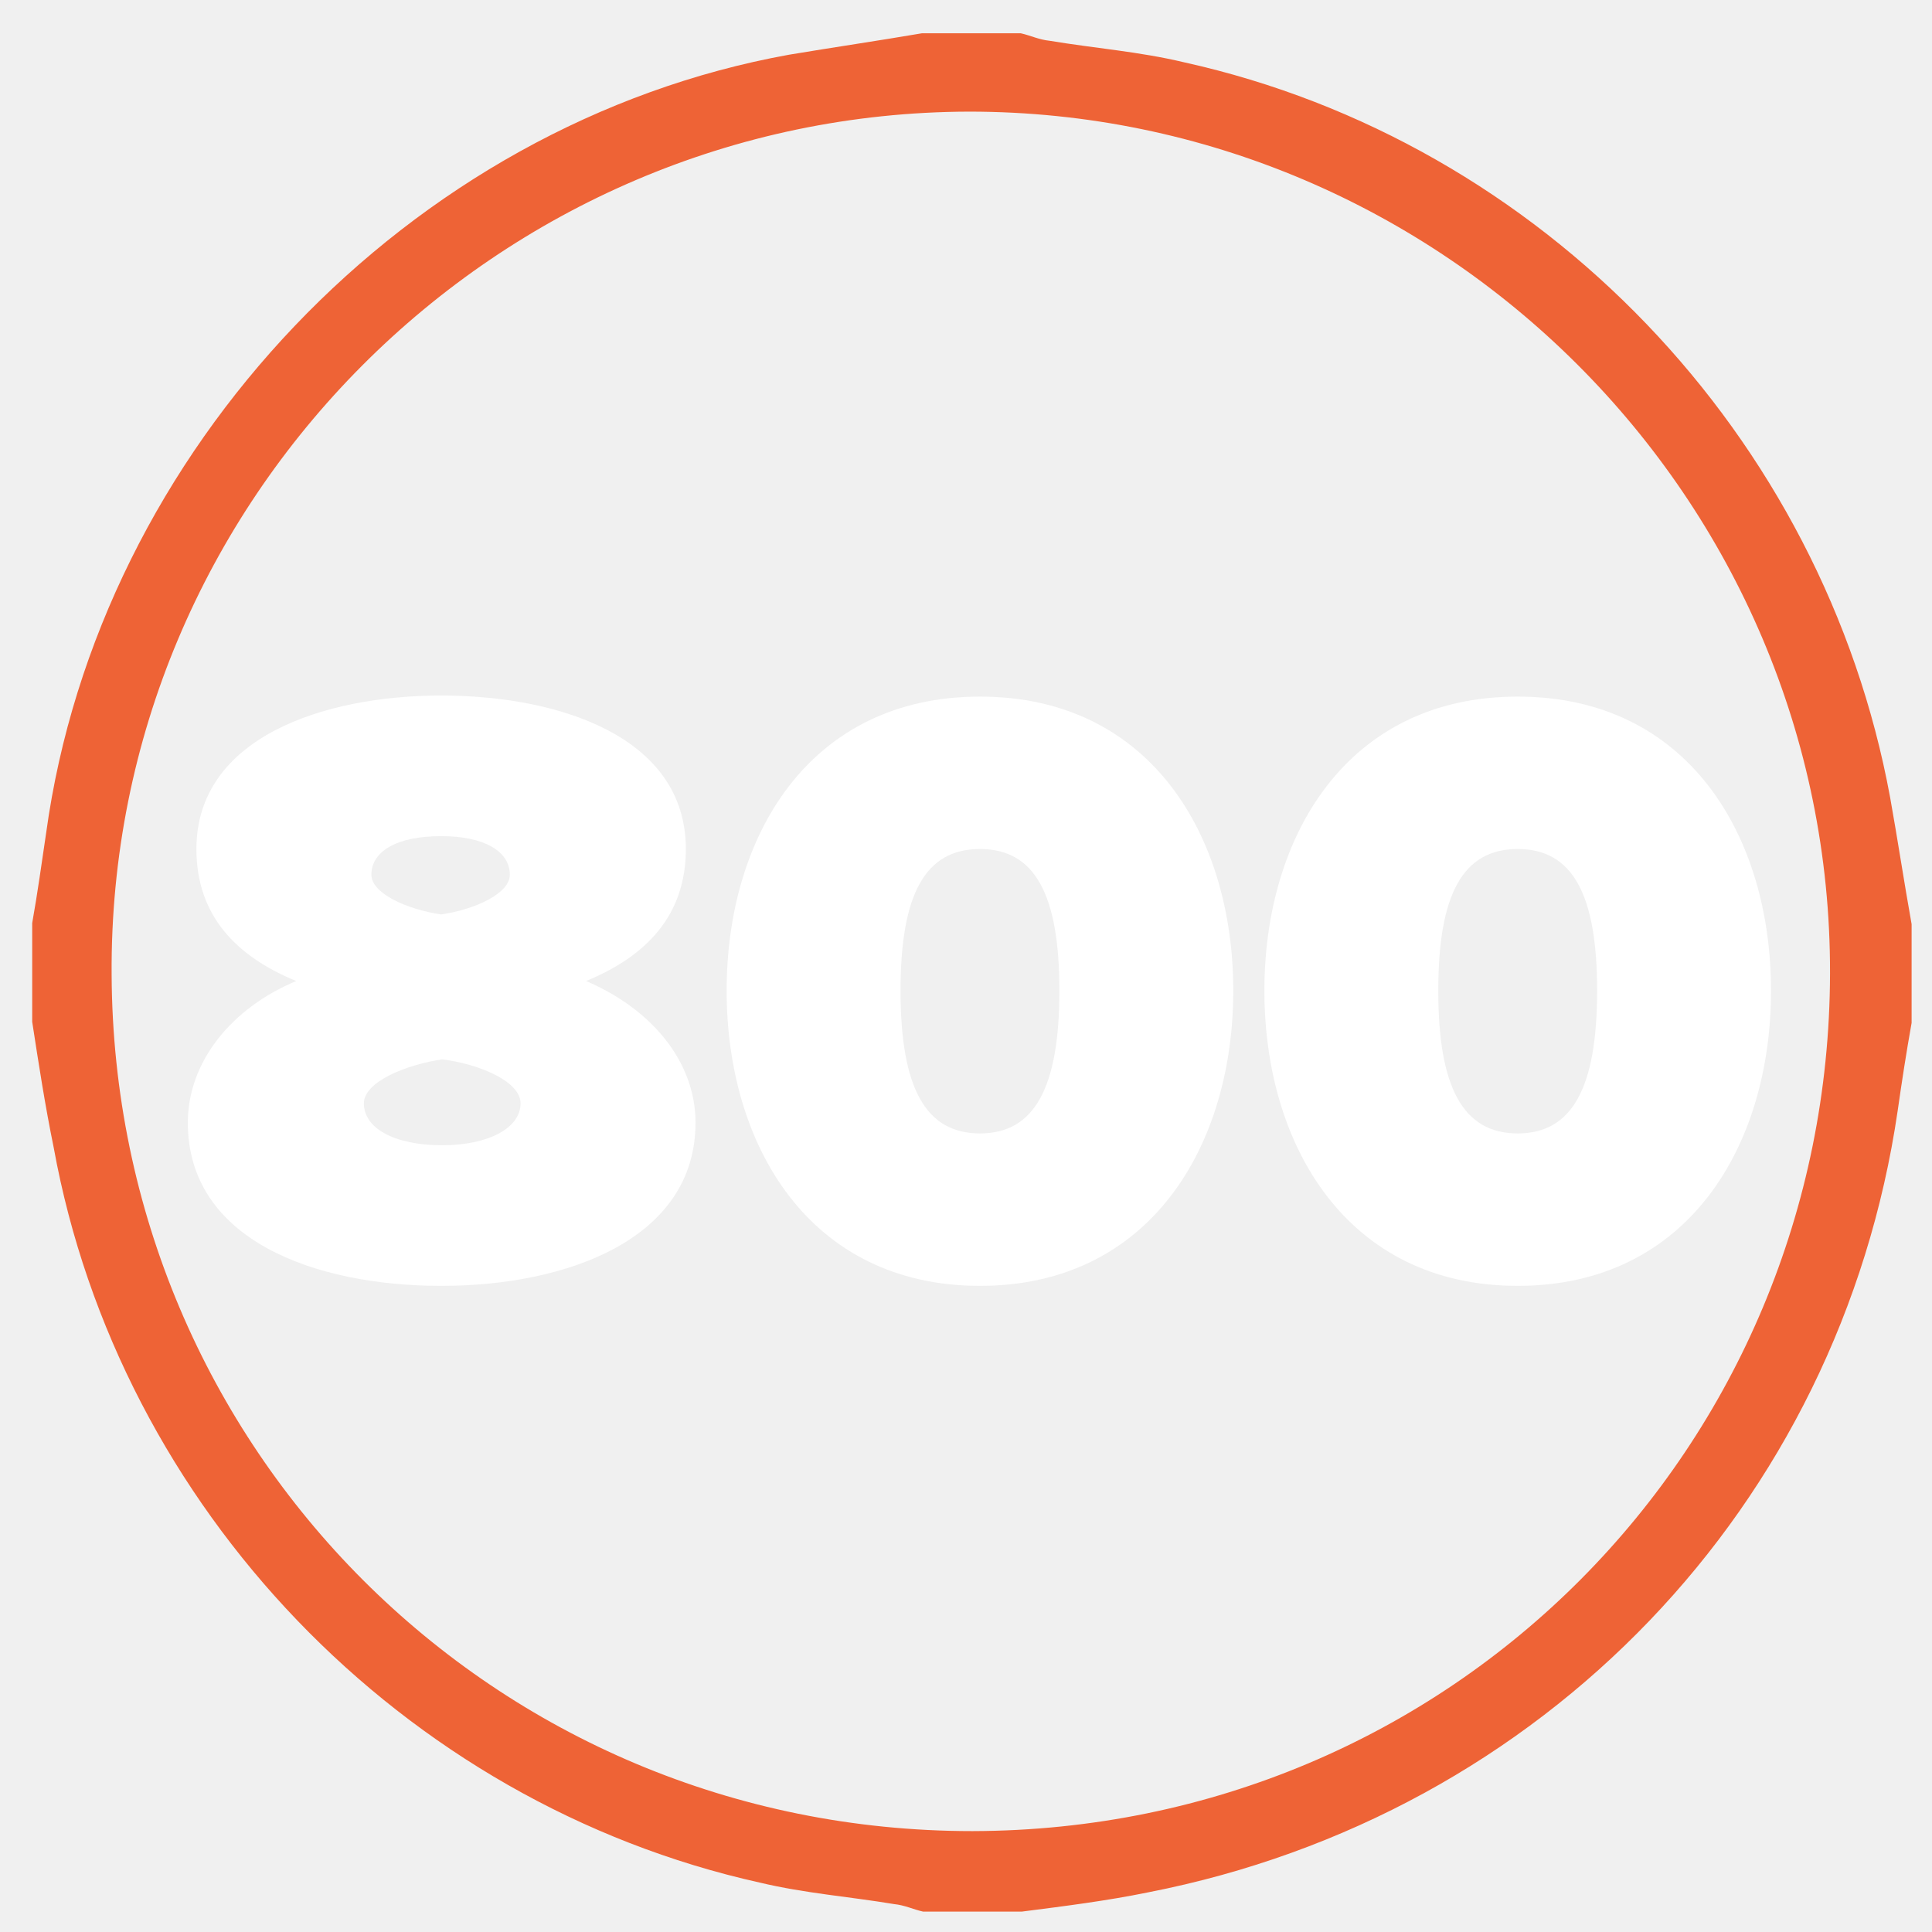
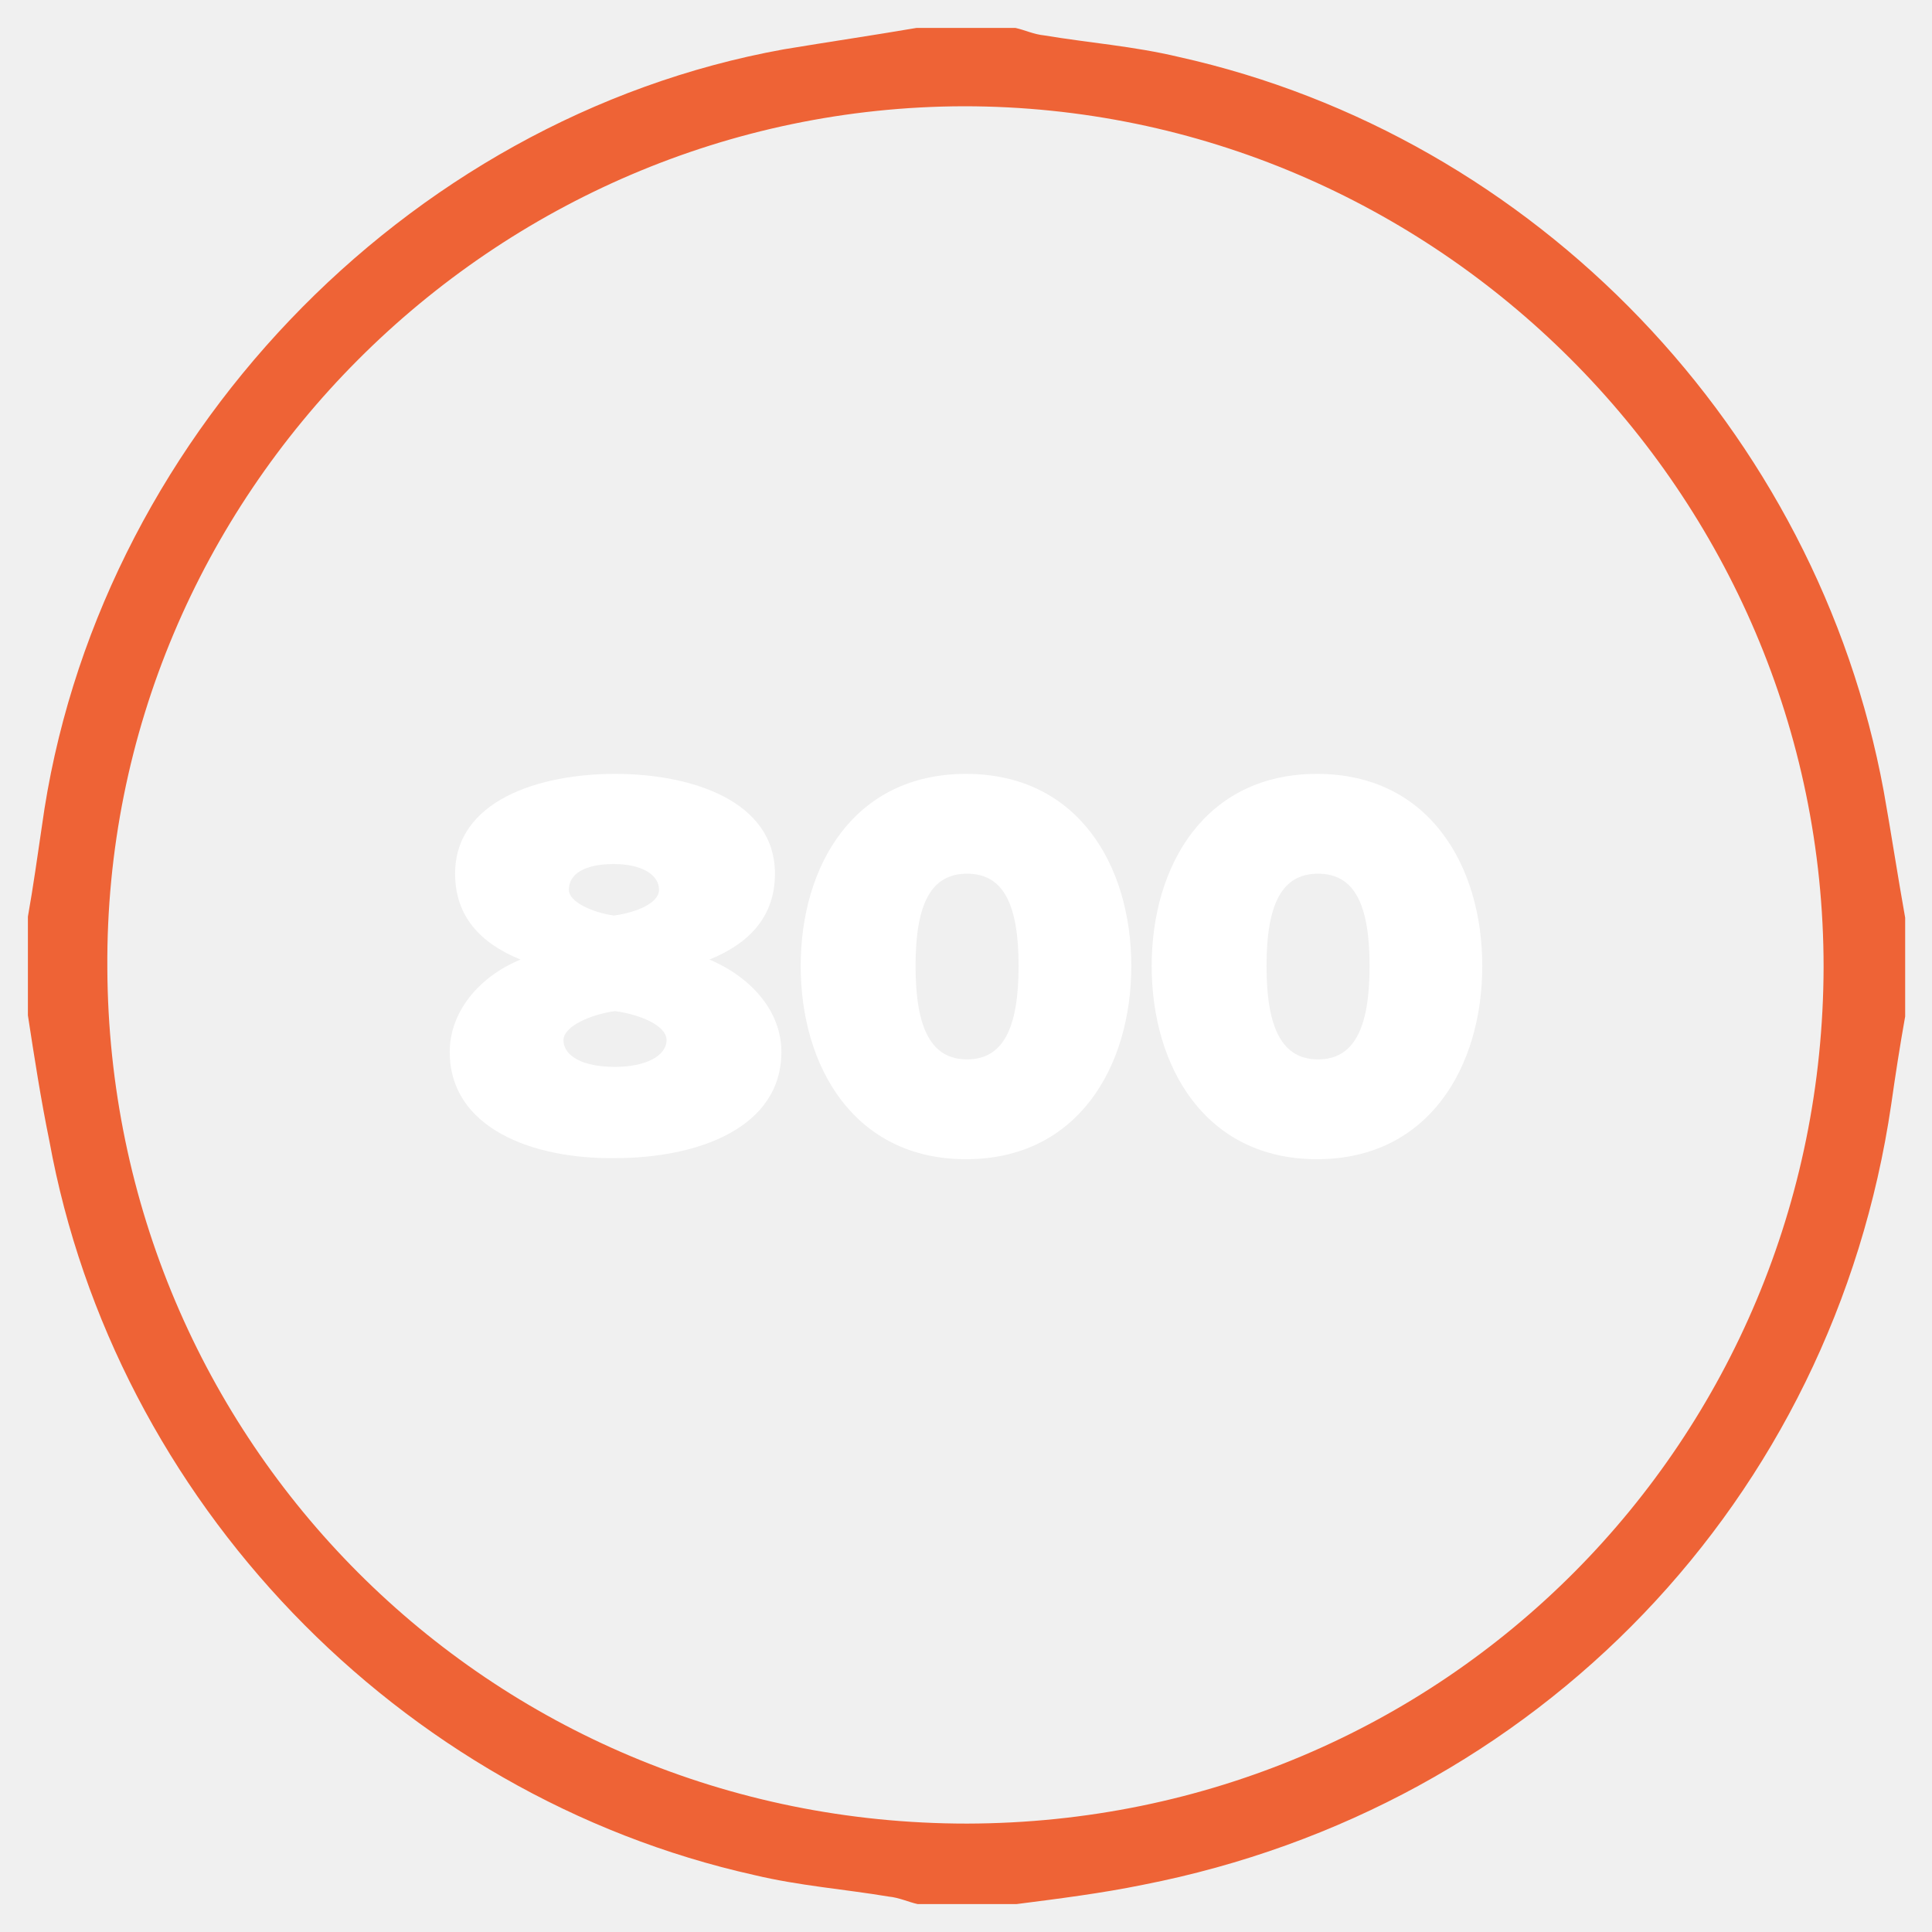
- <svg xmlns="http://www.w3.org/2000/svg" version="1.1" id="Layer_1" x="0px" y="0px" viewBox="-409 191 180 180" style="enable-background:new -409 191 180 180;" xml:space="preserve">
+ <svg xmlns="http://www.w3.org/2000/svg" version="1.1" id="Layer_1" x="0px" y="0px" viewBox="-389 191 180 180" style="enable-background:new -389 191 180 180;" xml:space="preserve">
  <style type="text/css">
	.st0{fill:#EE6336;}
	.st1{enable-background:new    ;}
	.st2{fill:#FFFFFF;}
</style>
  <g id="XMLID_3_">
-     <path id="XMLID_56_" class="st0" d="M-406,286.2c0-3.1,0-6.2,0-9.2c0.5-2.8,0.9-5.7,1.3-8.4c4.9-35.7,33.8-66.1,69.2-72.5   c4.2-0.7,8.3-1.3,12.4-2c3.1,0,6.2,0,9.2,0c0.9,0.2,1.7,0.6,2.7,0.7c4.2,0.7,8.3,1,12.5,2c33.4,7.4,59.6,34.8,65.8,68.5   c0.7,3.9,1.3,7.9,2,11.8c0,3.1,0,6.2,0,9.2c-0.5,2.8-0.9,5.4-1.3,8.2c-5.4,36.8-33,65.6-69.8,72.8c-3.9,0.8-7.9,1.3-11.8,1.8   c-3.1,0-6.2,0-9.2,0c-0.9-0.2-1.7-0.6-2.7-0.7c-4.2-0.7-8.3-1-12.5-2c-33.3-7.4-59.7-34.9-65.8-68.5   C-404.8,294-405.4,290.1-406,286.2z M-318.7,201.4c-44,0.1-80.2,36.2-79.9,80.4c0.2,44.1,35.6,79.8,80.2,79.8   c44.7-0.1,79.8-35.8,79.9-79.9C-238.4,237.4-274.7,201.4-318.7,201.4z" />
+     <path id="XMLID_56_" class="st0" d="M-386.4,285.6c0-3.1,0-6.2,0-9.2c0.5-2.8,0.9-5.7,1.3-8.4c4.9-35.7,33.7-66,69.1-72.4   c4.2-0.7,8.3-1.3,12.4-2c3.1,0,6.2,0,9.2,0c0.9,0.2,1.7,0.6,2.7,0.7c4.2,0.7,8.3,1,12.5,2c33.3,7.4,59.5,34.8,65.7,68.4   c0.7,3.9,1.3,7.9,2,11.8c0,3.1,0,6.2,0,9.2c-0.5,2.8-0.9,5.4-1.3,8.2c-5.4,36.8-32.9,65.5-69.7,72.7c-3.9,0.8-7.9,1.3-11.8,1.8   c-3.1,0-6.2,0-9.2,0c-0.9-0.2-1.7-0.6-2.7-0.7c-4.2-0.7-8.3-1-12.5-2c-33.2-7.4-59.6-34.9-65.7-68.4   C-385.2,293.4-385.8,289.5-386.4,285.6z M-299.2,200.9c-43.9,0.1-80.1,36.2-79.8,80.3c0.2,44,35.5,79.7,80.1,79.7   c44.6-0.1,79.7-35.8,79.8-79.8C-219.1,236.9-255.3,200.9-299.2,200.9z" />
  </g>
  <g class="st1">
-     <path class="st2" d="M-391.5,295.6c0-5.7,4.1-10.7,10.1-13.2c-5.6-2.3-9.3-6.1-9.3-12.3c0-10.4,11.9-14.3,22.8-14.3   c10.9,0,22.8,3.8,22.8,14.3c0,6.2-3.7,10-9.3,12.3c6.1,2.6,10.2,7.5,10.2,13.2c0,10.8-11.9,15.2-23.7,15.2   C-379.7,310.8-391.5,306.5-391.5,295.6z M-360.5,293.8c0-2.1-4-3.7-7.3-4.1c-3.4,0.5-7.3,2.1-7.3,4.1c0,2.3,2.8,3.9,7.3,3.9   C-363.5,297.7-360.5,296.1-360.5,293.8z M-361.5,272.5c0-2.2-2.4-3.6-6.4-3.6c-4.1,0-6.5,1.4-6.5,3.6c0,1.7,3.2,3.2,6.5,3.7   C-364.6,275.7-361.5,274.2-361.5,272.5z" />
-     <path class="st2" d="M-341.3,283.3c0-14.4,7.7-27.4,23.6-27.4s23.6,13,23.6,27.4c0,14.4-7.7,27.5-23.6,27.5   S-341.3,297.7-341.3,283.3z M-310.3,283.3c0-9-2.3-13.2-7.4-13.2s-7.4,4.2-7.4,13.2c0,9,2.3,13.3,7.4,13.3   S-310.3,292.3-310.3,283.3z" />
-     <path class="st2" d="M-291.2,283.3c0-14.4,7.7-27.4,23.6-27.4s23.6,13,23.6,27.4c0,14.4-7.7,27.5-23.6,27.5   S-291.2,297.7-291.2,283.3z M-260.2,283.3c0-9-2.3-13.2-7.4-13.2c-5.1,0-7.4,4.2-7.4,13.2c0,9,2.3,13.3,7.4,13.3   C-262.5,296.6-260.2,292.3-260.2,283.3z" />
+     <path class="st2" d="M-347.1,289c0-3.7,2.7-7,6.6-8.6c-3.7-1.5-6.1-4-6.1-8c0-6.8,7.8-9.3,14.9-9.3s14.9,2.5,14.9,9.3   c0,4-2.4,6.5-6.1,8c4,1.7,6.7,4.9,6.7,8.6c0,7.1-7.8,9.9-15.5,9.9C-339.4,299-347.1,296.1-347.1,289z M-326.9,287.9   c0-1.4-2.6-2.4-4.8-2.7c-2.2,0.3-4.8,1.4-4.8,2.7c0,1.5,1.8,2.5,4.8,2.5C-328.9,290.4-326.9,289.4-326.9,287.9z M-327.6,273.9   c0-1.4-1.6-2.4-4.2-2.4c-2.7,0-4.2,0.9-4.2,2.4c0,1.1,2.1,2.1,4.2,2.4C-329.6,276-327.6,275.1-327.6,273.9z" />
+     <path class="st2" d="M-314.4,281c0-9.4,5-17.9,15.4-17.9s15.4,8.5,15.4,17.9c0,9.4-5,18-15.4,18S-314.4,290.4-314.4,281z    M-294.1,281c0-5.9-1.5-8.6-4.8-8.6s-4.8,2.7-4.8,8.6c0,5.9,1.5,8.7,4.8,8.7S-294.1,286.9-294.1,281z" />
+     <path class="st2" d="M-281.7,281c0-9.4,5-17.9,15.4-17.9c10.4,0,15.4,8.5,15.4,17.9c0,9.4-5,18-15.4,18S-281.7,290.4-281.7,281z    M-261.4,281c0-5.9-1.5-8.6-4.8-8.6s-4.8,2.7-4.8,8.6c0,5.9,1.5,8.7,4.8,8.7S-261.4,286.9-261.4,281z" />
  </g>
</svg>
